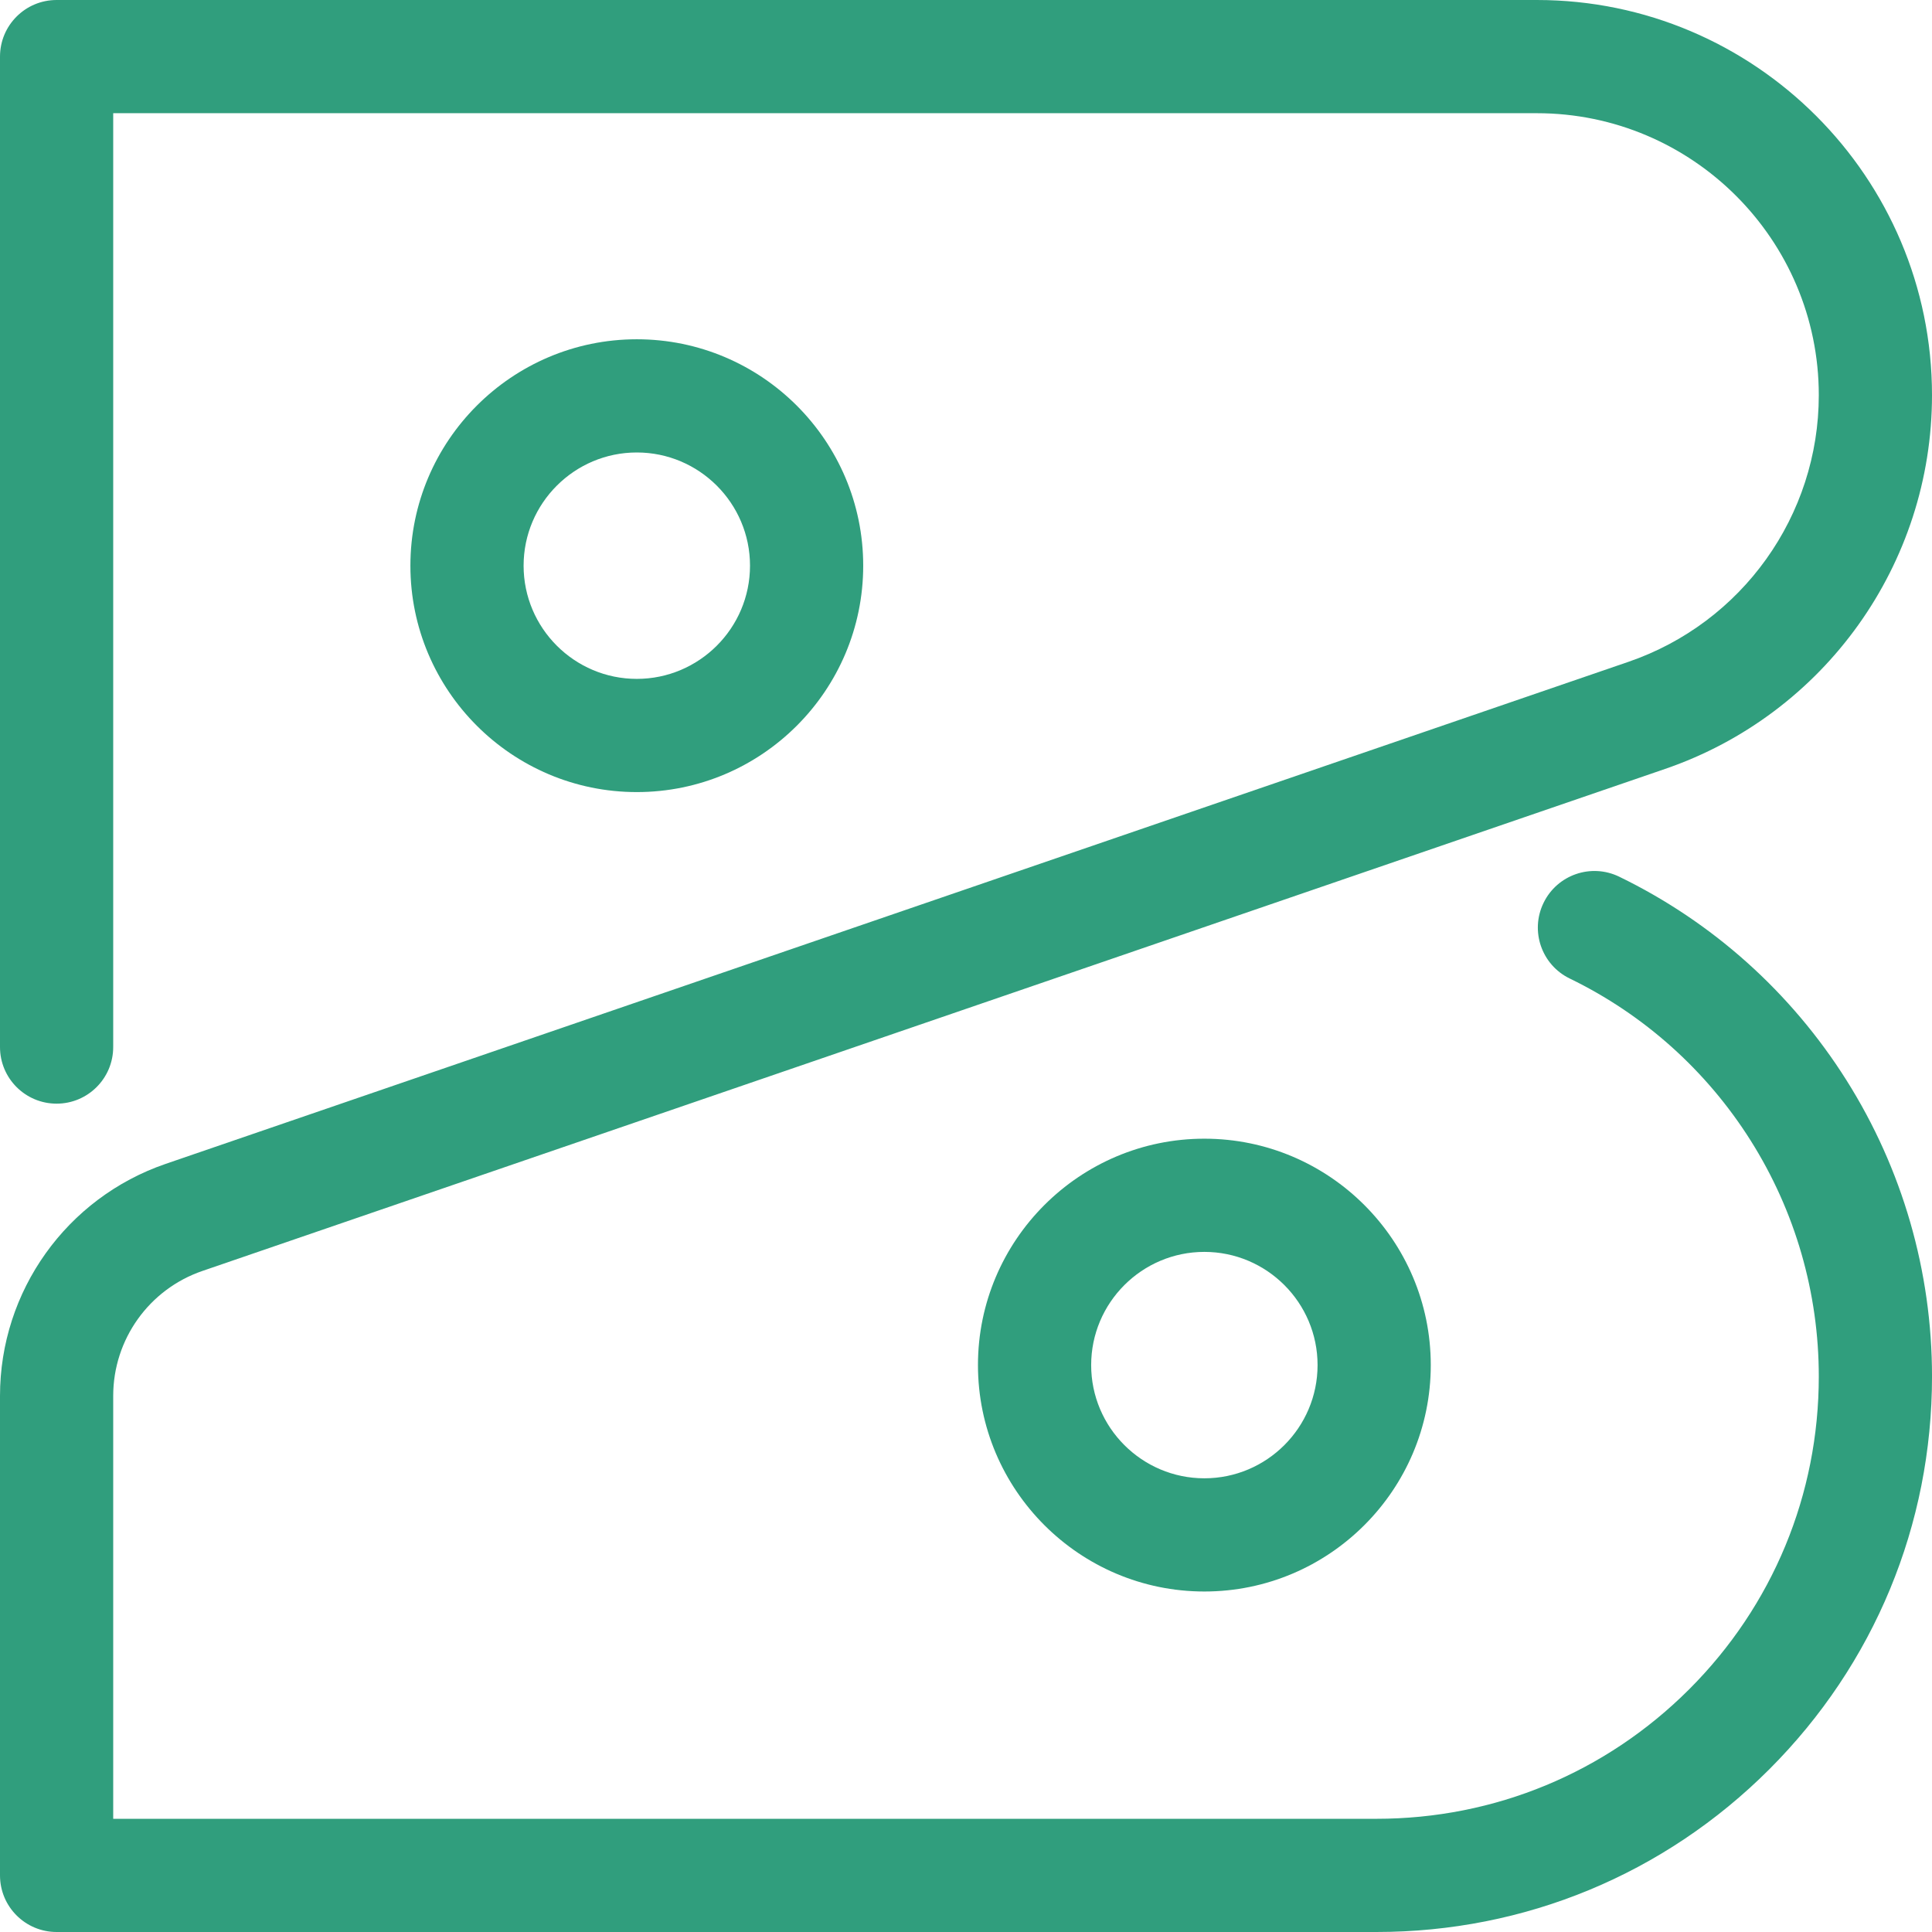
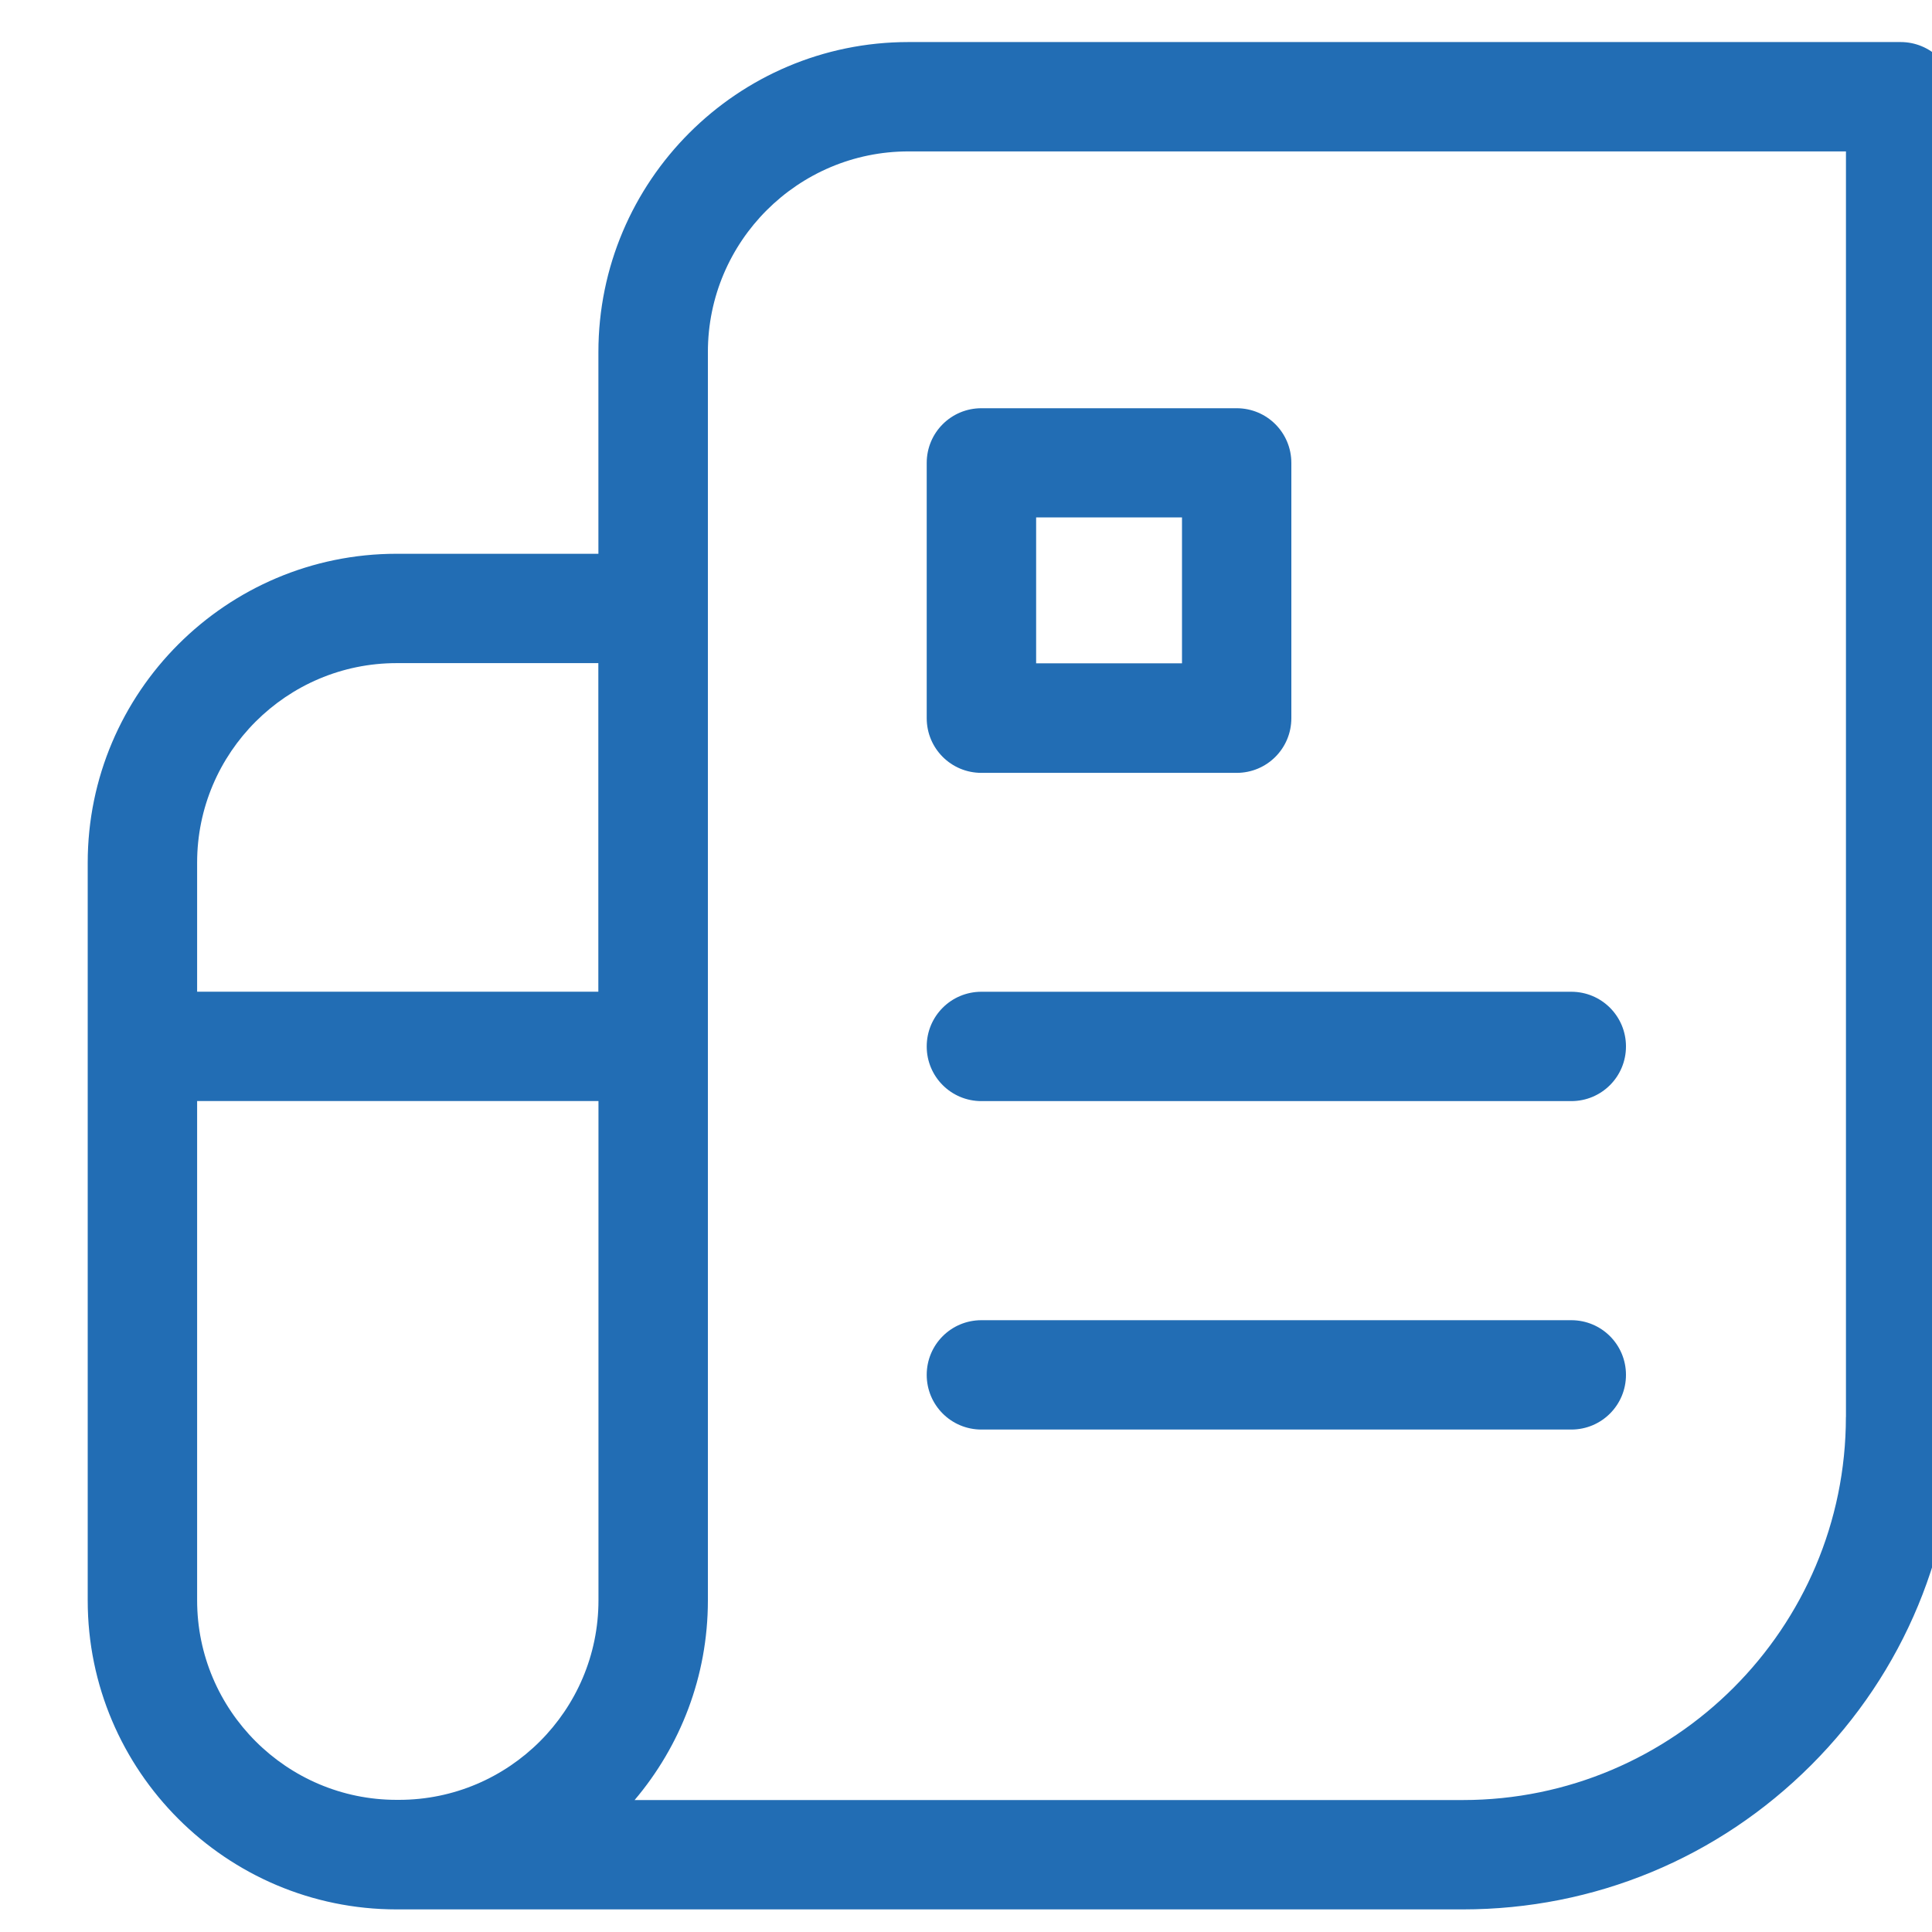
- <svg xmlns="http://www.w3.org/2000/svg" class="logo-color" viewBox="0 0 1024 1024">
-   <path fill="#1a936f" d="M729.54 1024H30c-16.57 0-30-13.43-30-30V739.84c0-55.52 35.28-104.93 87.8-122.96l775.28-266.09C923.44 330.07 964 273.26 964 209.44 964 127.04 896.96 60 814.56 60H60v494.96c0 16.57-13.43 30-30 30s-30-13.43-30-30V30C0 13.43 13.43 0 30 0h784.56C930.05 0 1024 93.95 1024 209.44c0 89.45-56.84 169.06-141.45 198.1L107.28 673.63C79 683.33 60 709.94 60 739.84V964h669.54c62.63 0 121.5-24.39 165.79-68.67C939.61 851.04 964 792.17 964 729.54c0-44.33-12.49-87.56-36.11-125.02-23.39-37.1-56.55-66.79-95.89-85.88-14.91-7.23-21.13-25.18-13.89-40.09 7.23-14.91 25.18-21.13 40.09-13.89 49.42 23.98 91.07 61.28 120.45 107.86 29.68 47.06 45.36 101.36 45.36 157.03 0 78.65-30.63 152.6-86.25 208.22-55.62 55.6-129.57 86.23-208.22 86.23z" opacity=".9" />
-   <path fill="#1a936f" d="M337.52 419.82c-66.17 0-120-53.83-120-120s53.83-120 120-120 120 53.83 120 120-53.83 120-120 120zm0-180c-33.08 0-60 26.92-60 60s26.92 60 60 60 60-26.92 60-60-26.92-60-60-60zM638.34 843.53c-66.17 0-120-53.83-120-120s53.83-120 120-120 120 53.83 120 120-53.83 120-120 120zm0-180c-33.08 0-60 26.92-60 60s26.92 60 60 60 60-26.92 60-60-26.92-60-60-60z" opacity=".9" />
+ <svg xmlns="http://www.w3.org/2000/svg" viewBox="0 0 300 300">
+   <style>
+     .st1{fill:#226db4}
+   </style>
+   <g transform="translate(-14, 3.5)">
+     <path d="M166.39 116.51h39.64c4.7 0 8.49-3.79 8.49-8.49V68.38c0-4.7-3.79-8.49-8.49-8.49h-39.64c-4.7 0-8.49 3.79-8.49 8.49v39.64c0 4.7 3.79 8.49 8.49 8.49zm8.5-39.67h22.65V99.5h-22.65V76.84z" class="st1" />
+     <path d="M309.13 3.03H155.06c-26.56 0-48.14 21.6-48.14 48.14v31.32H75.59c-26.45 0-47.97 21.52-47.97 47.97v114.56c0 26.45 21.52 47.97 47.97 47.97h165.56c20.41 0 39.64-7.96 54.08-22.4 14.44-14.44 22.4-33.64 22.4-54.08V11.52a8.49 8.49 0 0 0-8.5-8.49zM75.59 99.47h31.32v51.02h-62.3v-20.05c0-17.07 13.9-30.97 30.98-30.97zm.17 176.51h-.17c-17.07 0-30.98-13.9-30.98-30.98v-77.53h62.32V245c0 17.07-13.9 30.98-30.98 30.98h-.19zm224.87-59.46c0 32.79-26.67 59.49-59.49 59.49h-128.6c7.08-8.35 11.38-19.17 11.38-30.98V51.16c0-17.19 13.99-31.15 31.15-31.15h145.57v196.51z" class="st1" />
+     <path d="M166.39 167.48h91.6c4.7 0 8.49-3.79 8.49-8.49s-3.79-8.49-8.49-8.49h-91.6c-4.7 0-8.49 3.79-8.49 8.49s3.79 8.49 8.49 8.49zM166.39 218.48h91.6c4.7 0 8.49-3.79 8.49-8.49s-3.79-8.49-8.49-8.49h-91.6c-4.7 0-8.49 3.79-8.49 8.49 0 4.69 3.79 8.49 8.49 8.49z" class="st1" />
+   </g>
</svg>
